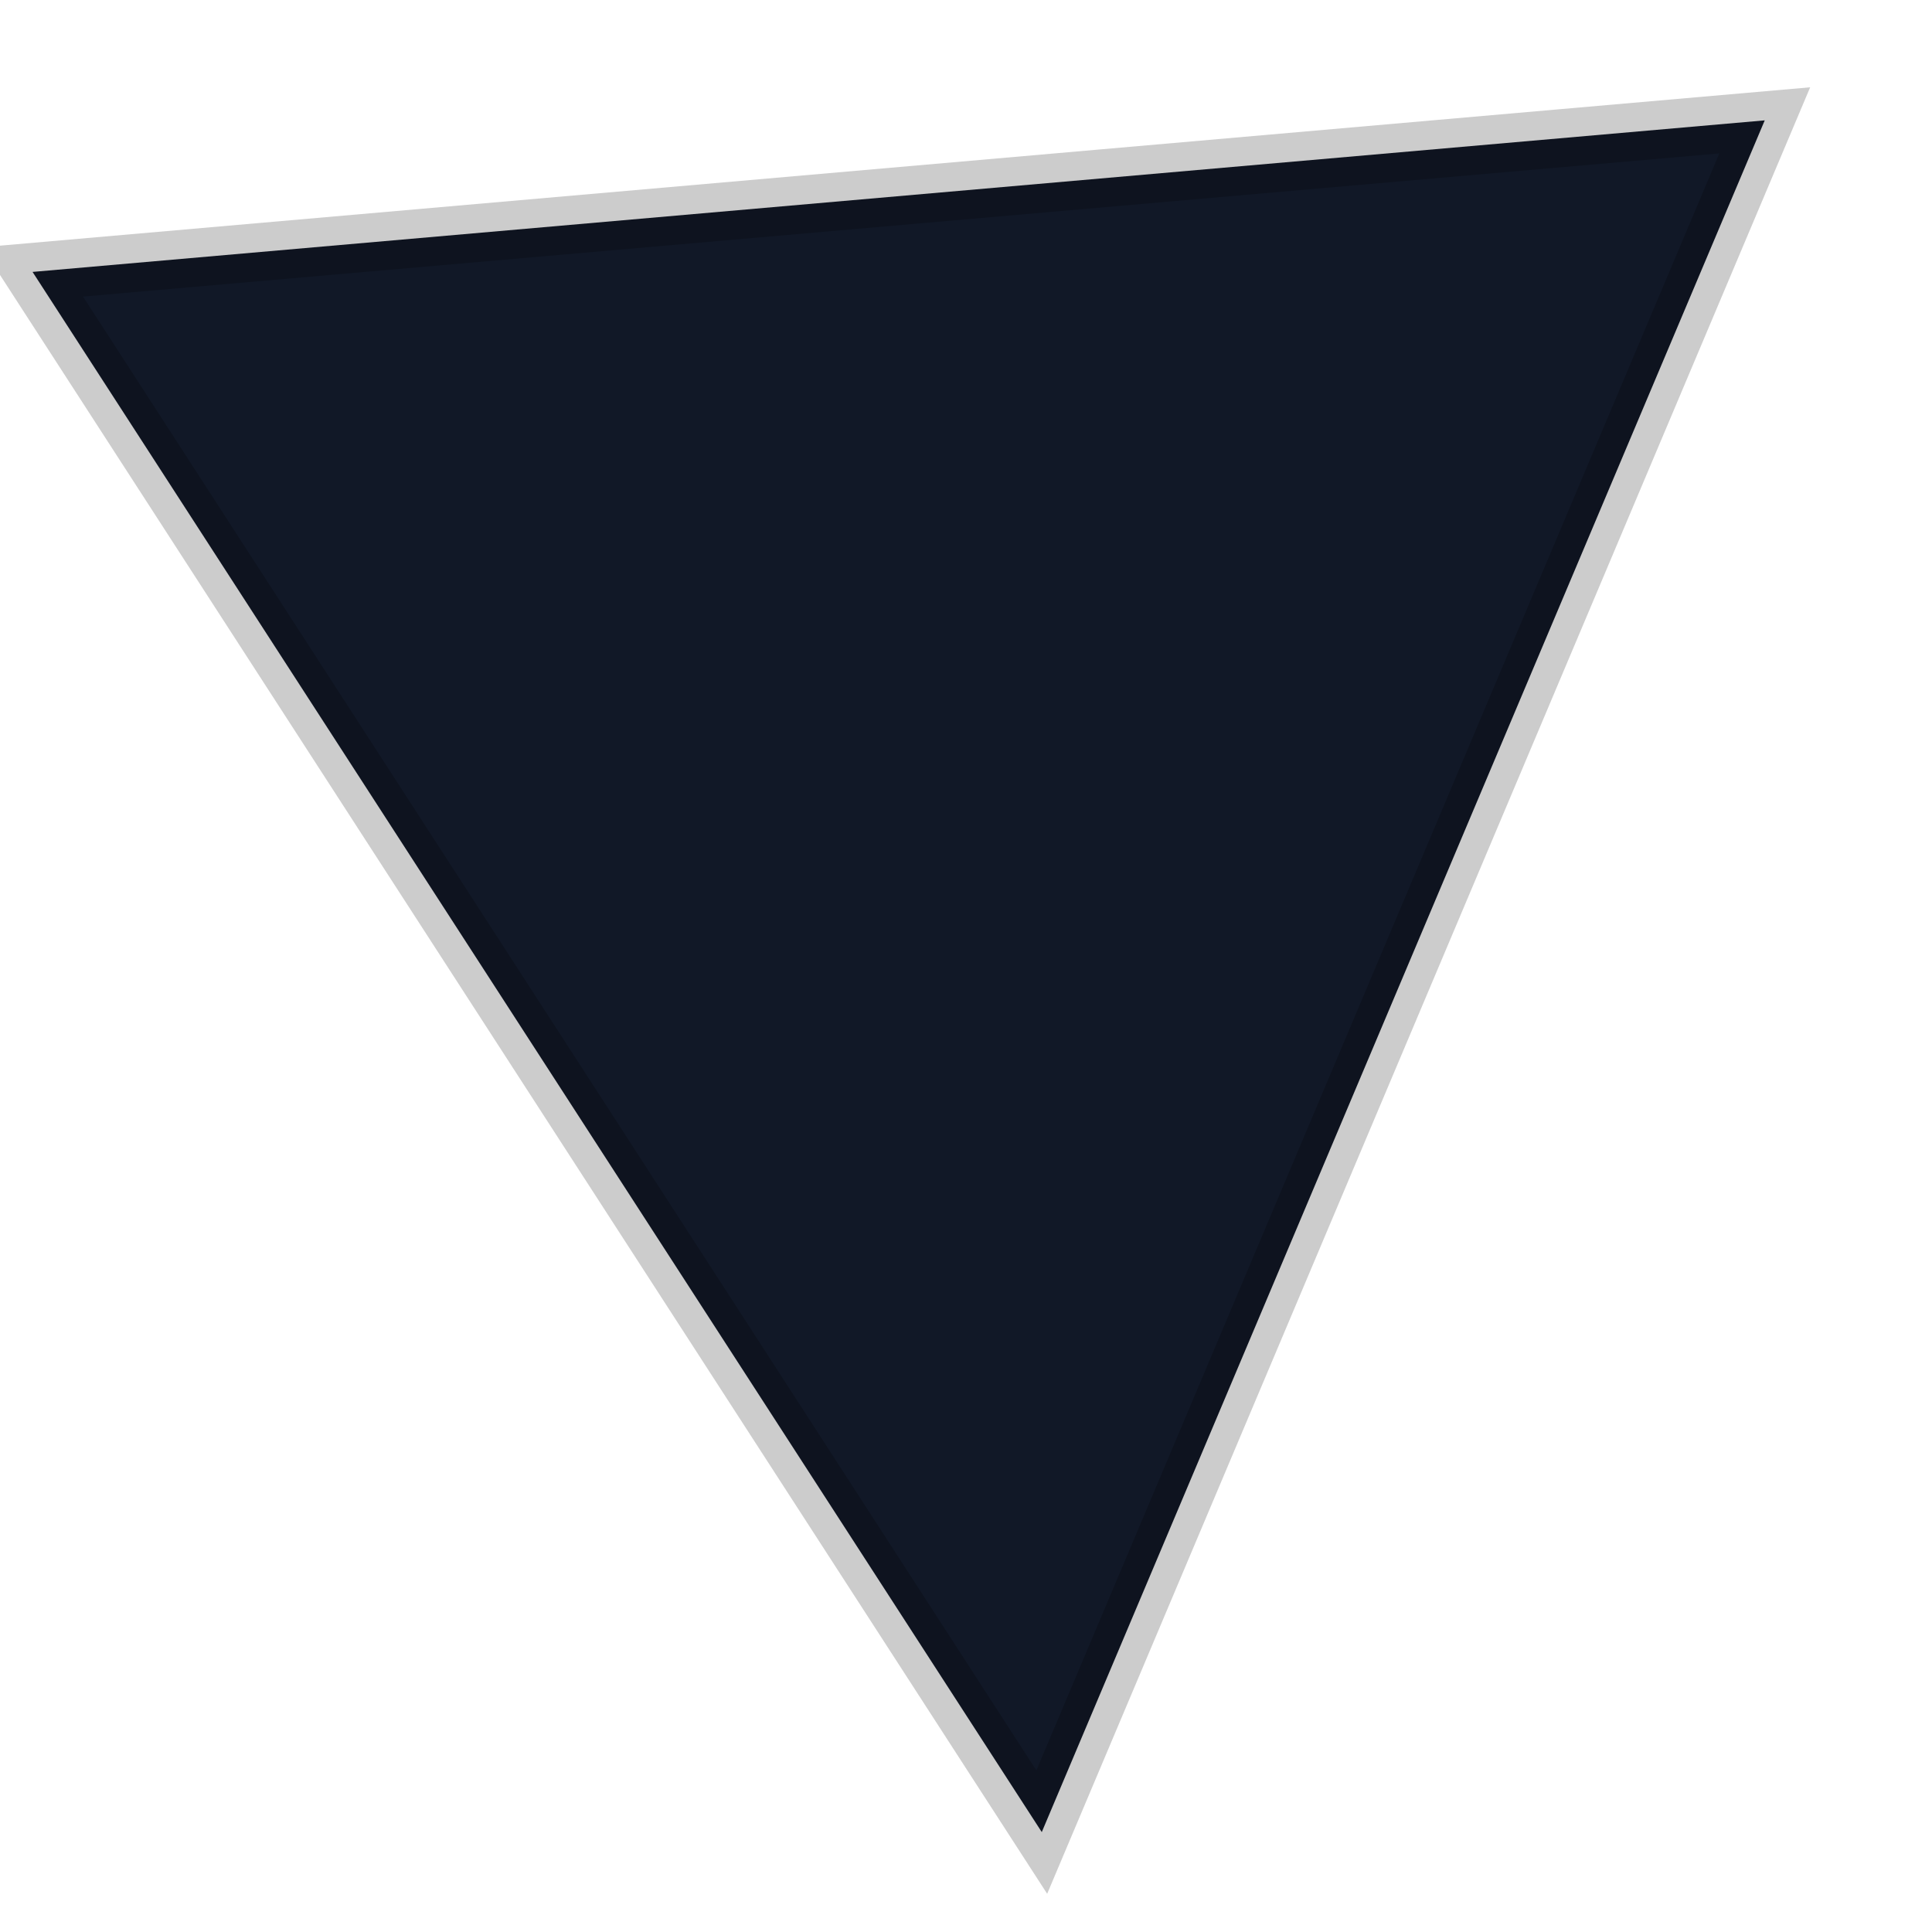
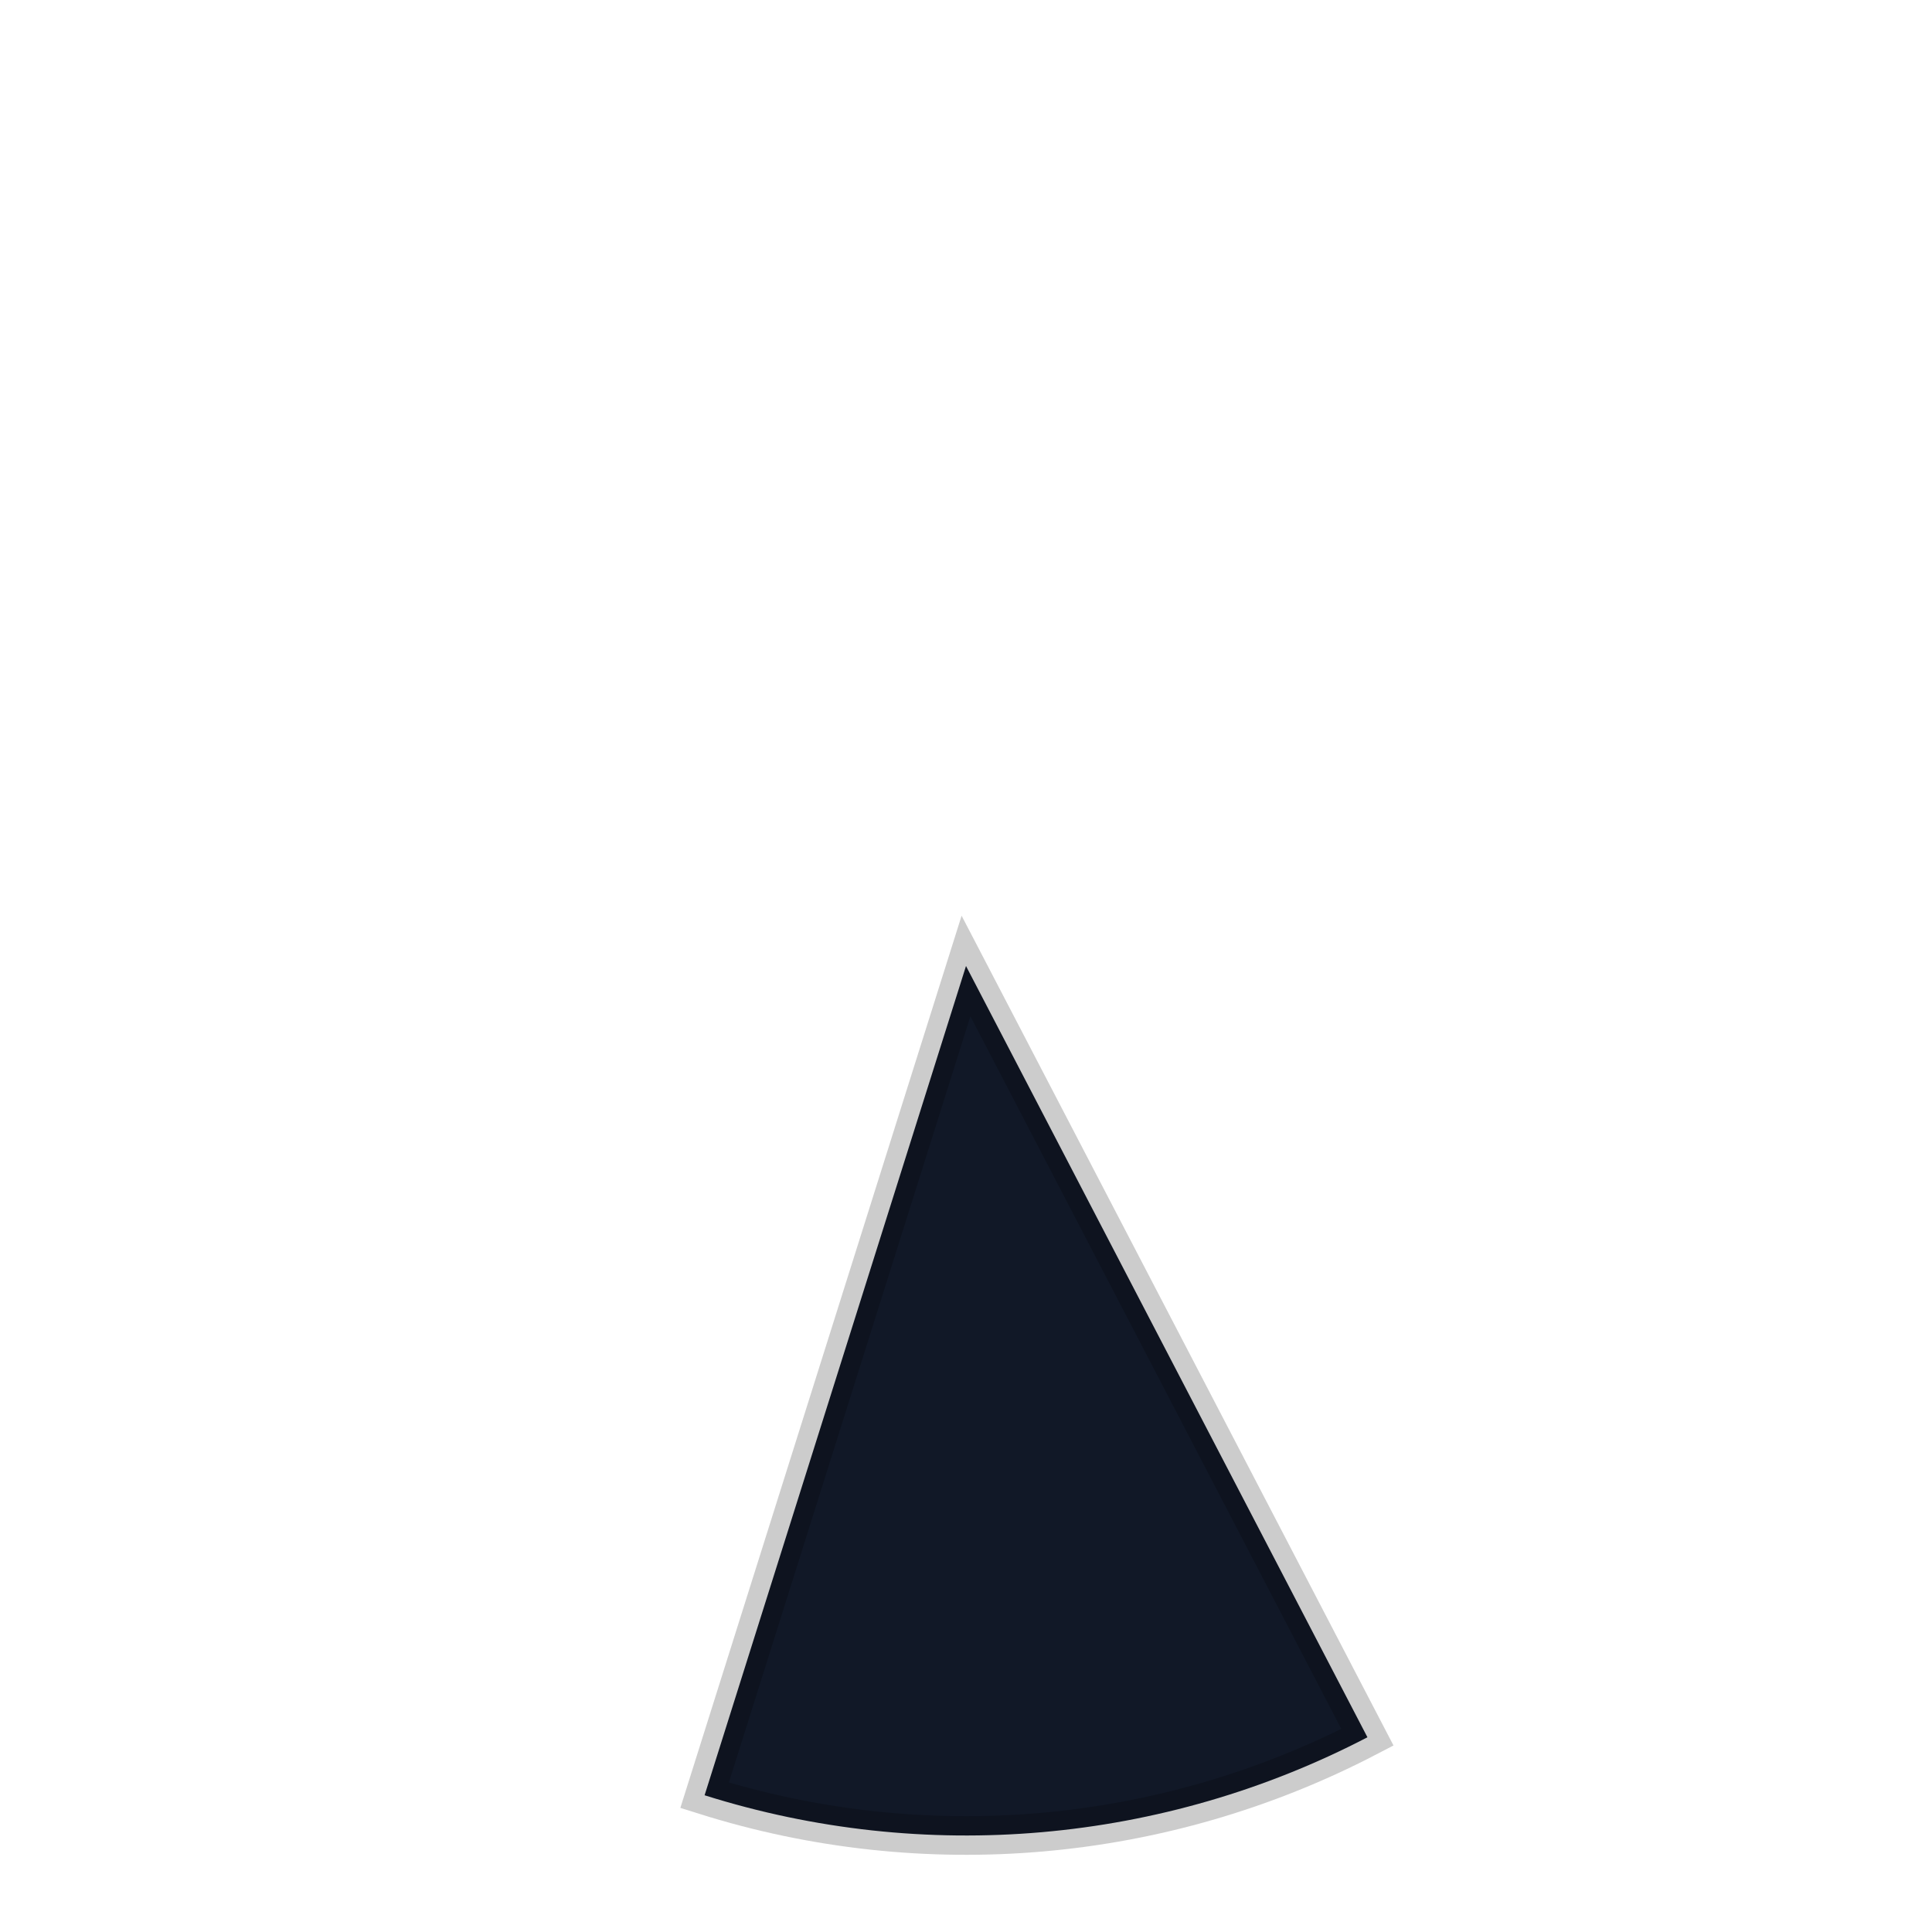
<svg xmlns="http://www.w3.org/2000/svg" width="100" height="100" viewBox="0 0 100 100">
-   <polygon points="50,5 95,90 5,90" fill="#111827" stroke="rgba(0,0,0,0.2)" stroke-width="3" transform="rotate(175 50 50)" />
+   <path d="M 50,50 L 32.78,8.42 A 45,45 0 0 1 67.22,8.42 Z" fill="#111827" stroke="rgba(0,0,0,0.2)" stroke-width="2" transform="rotate(175 50 50)" />
</svg>
